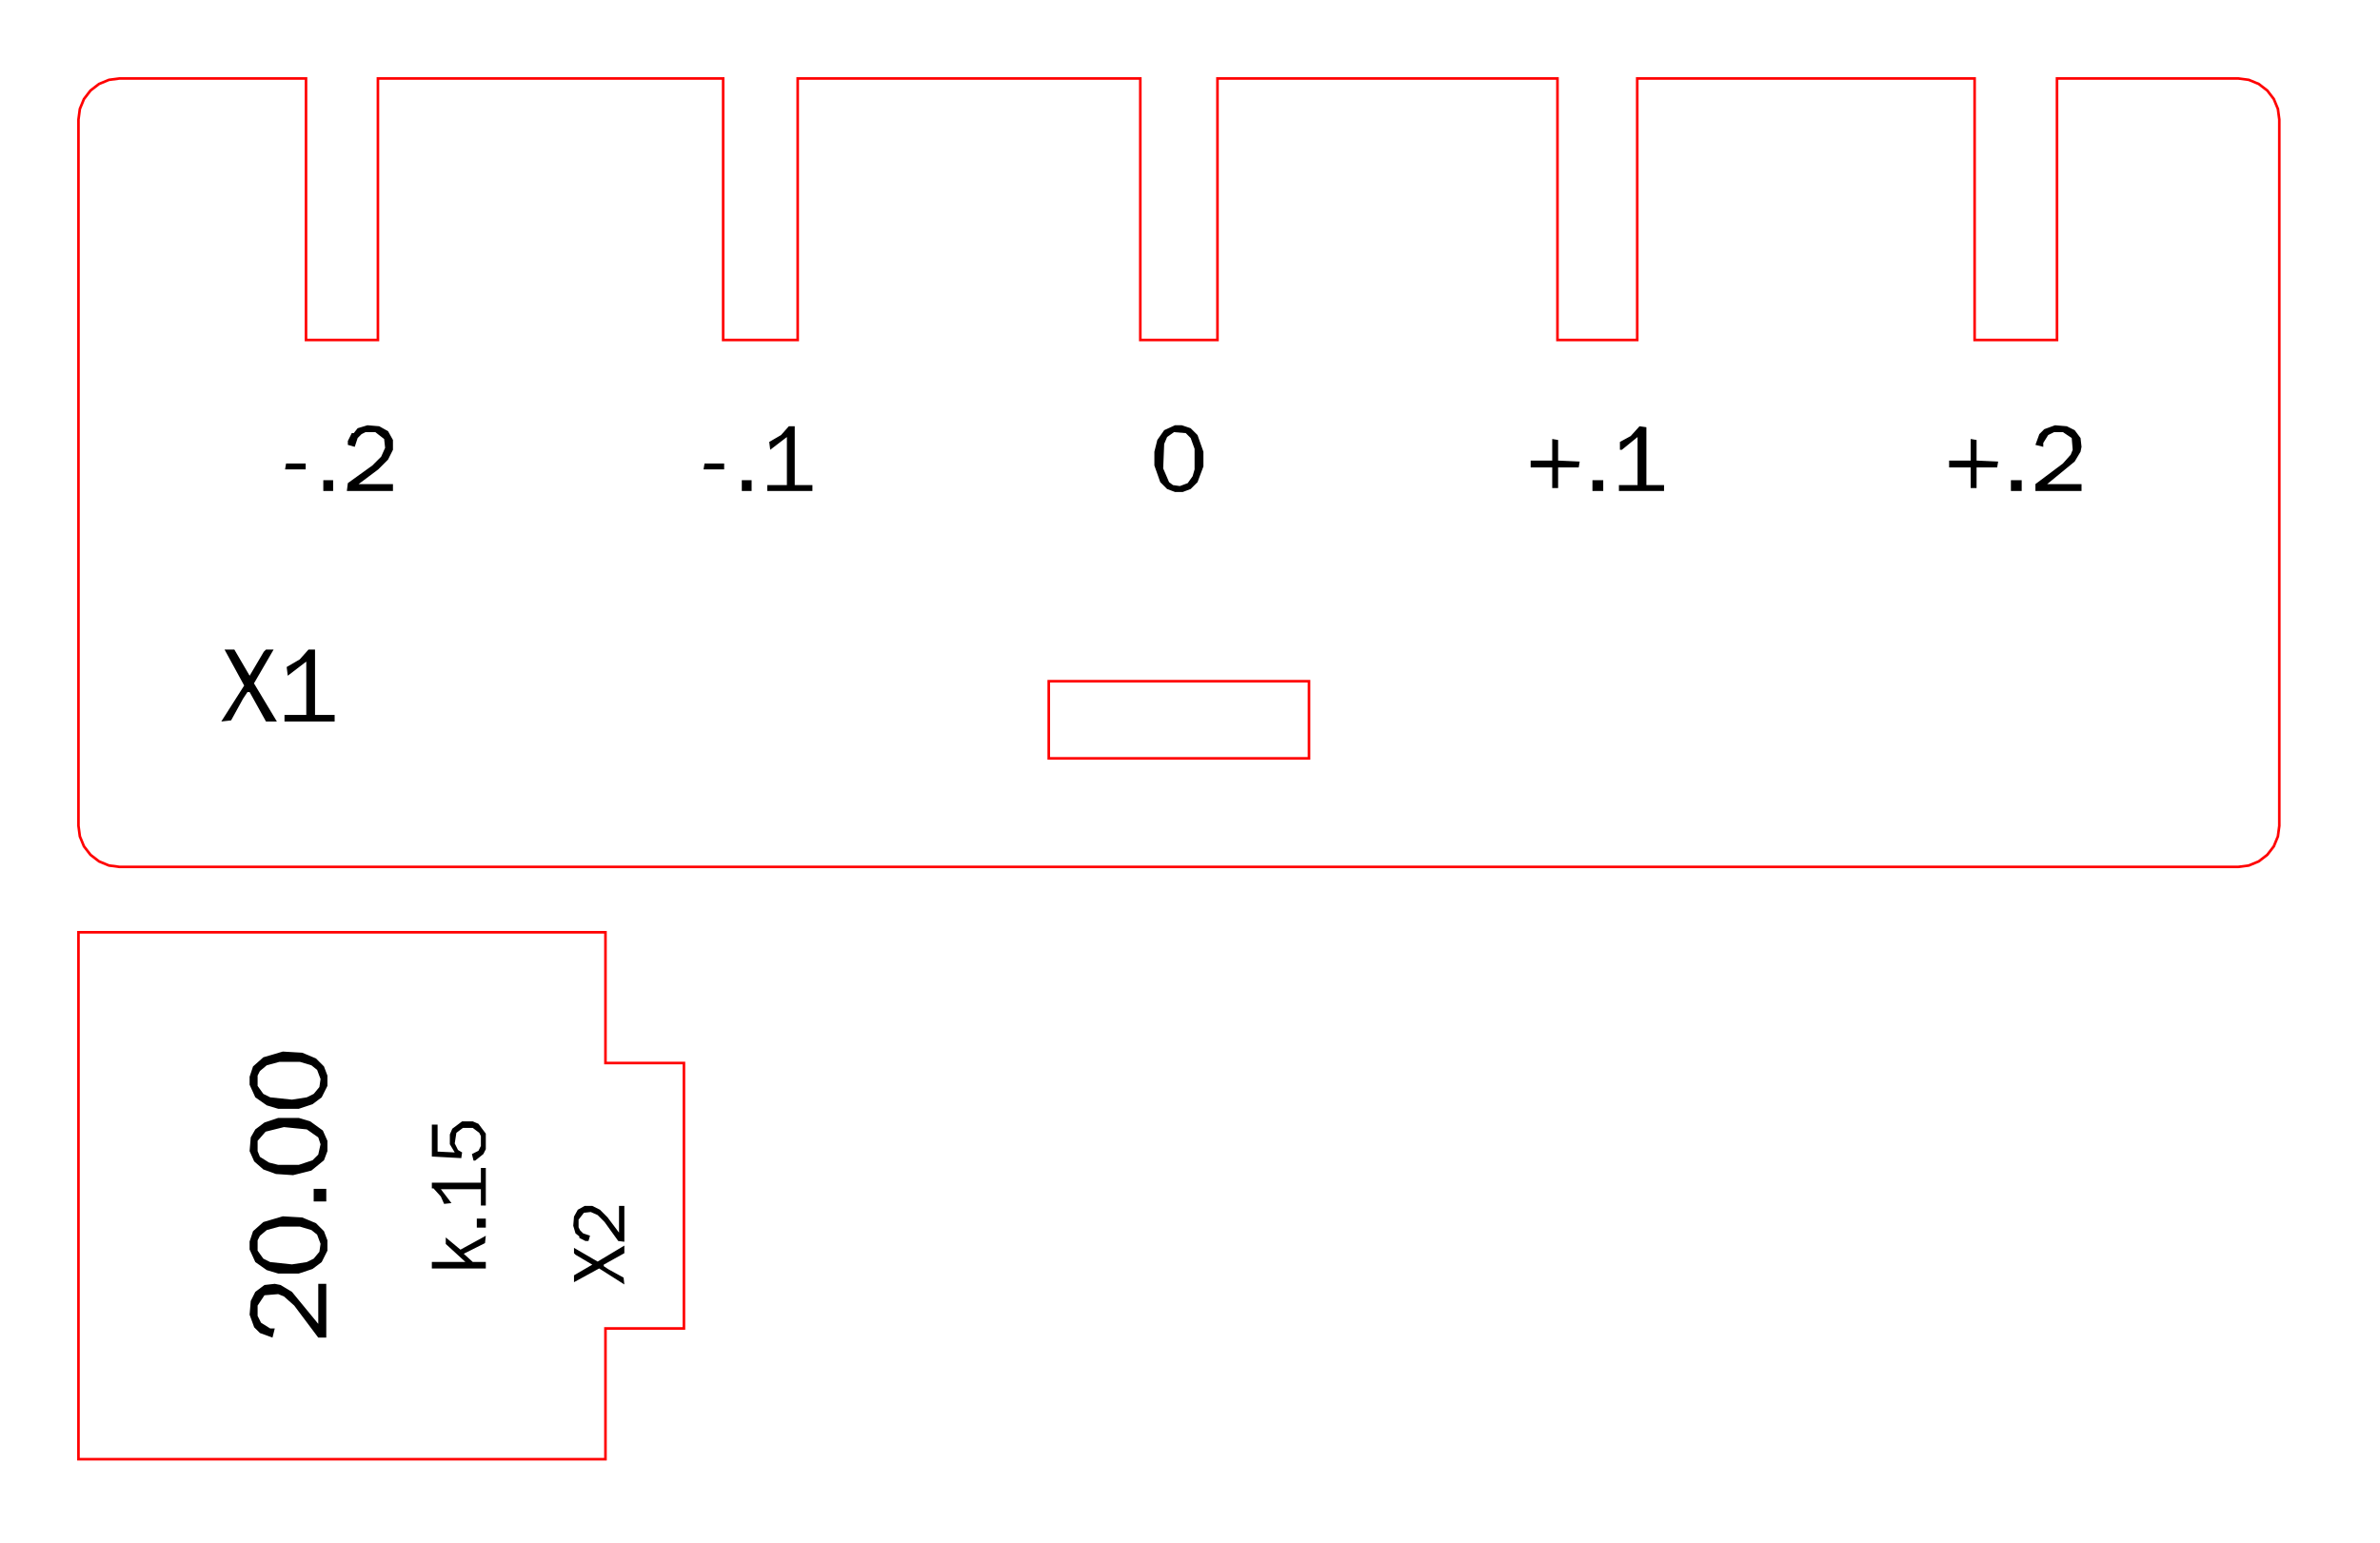
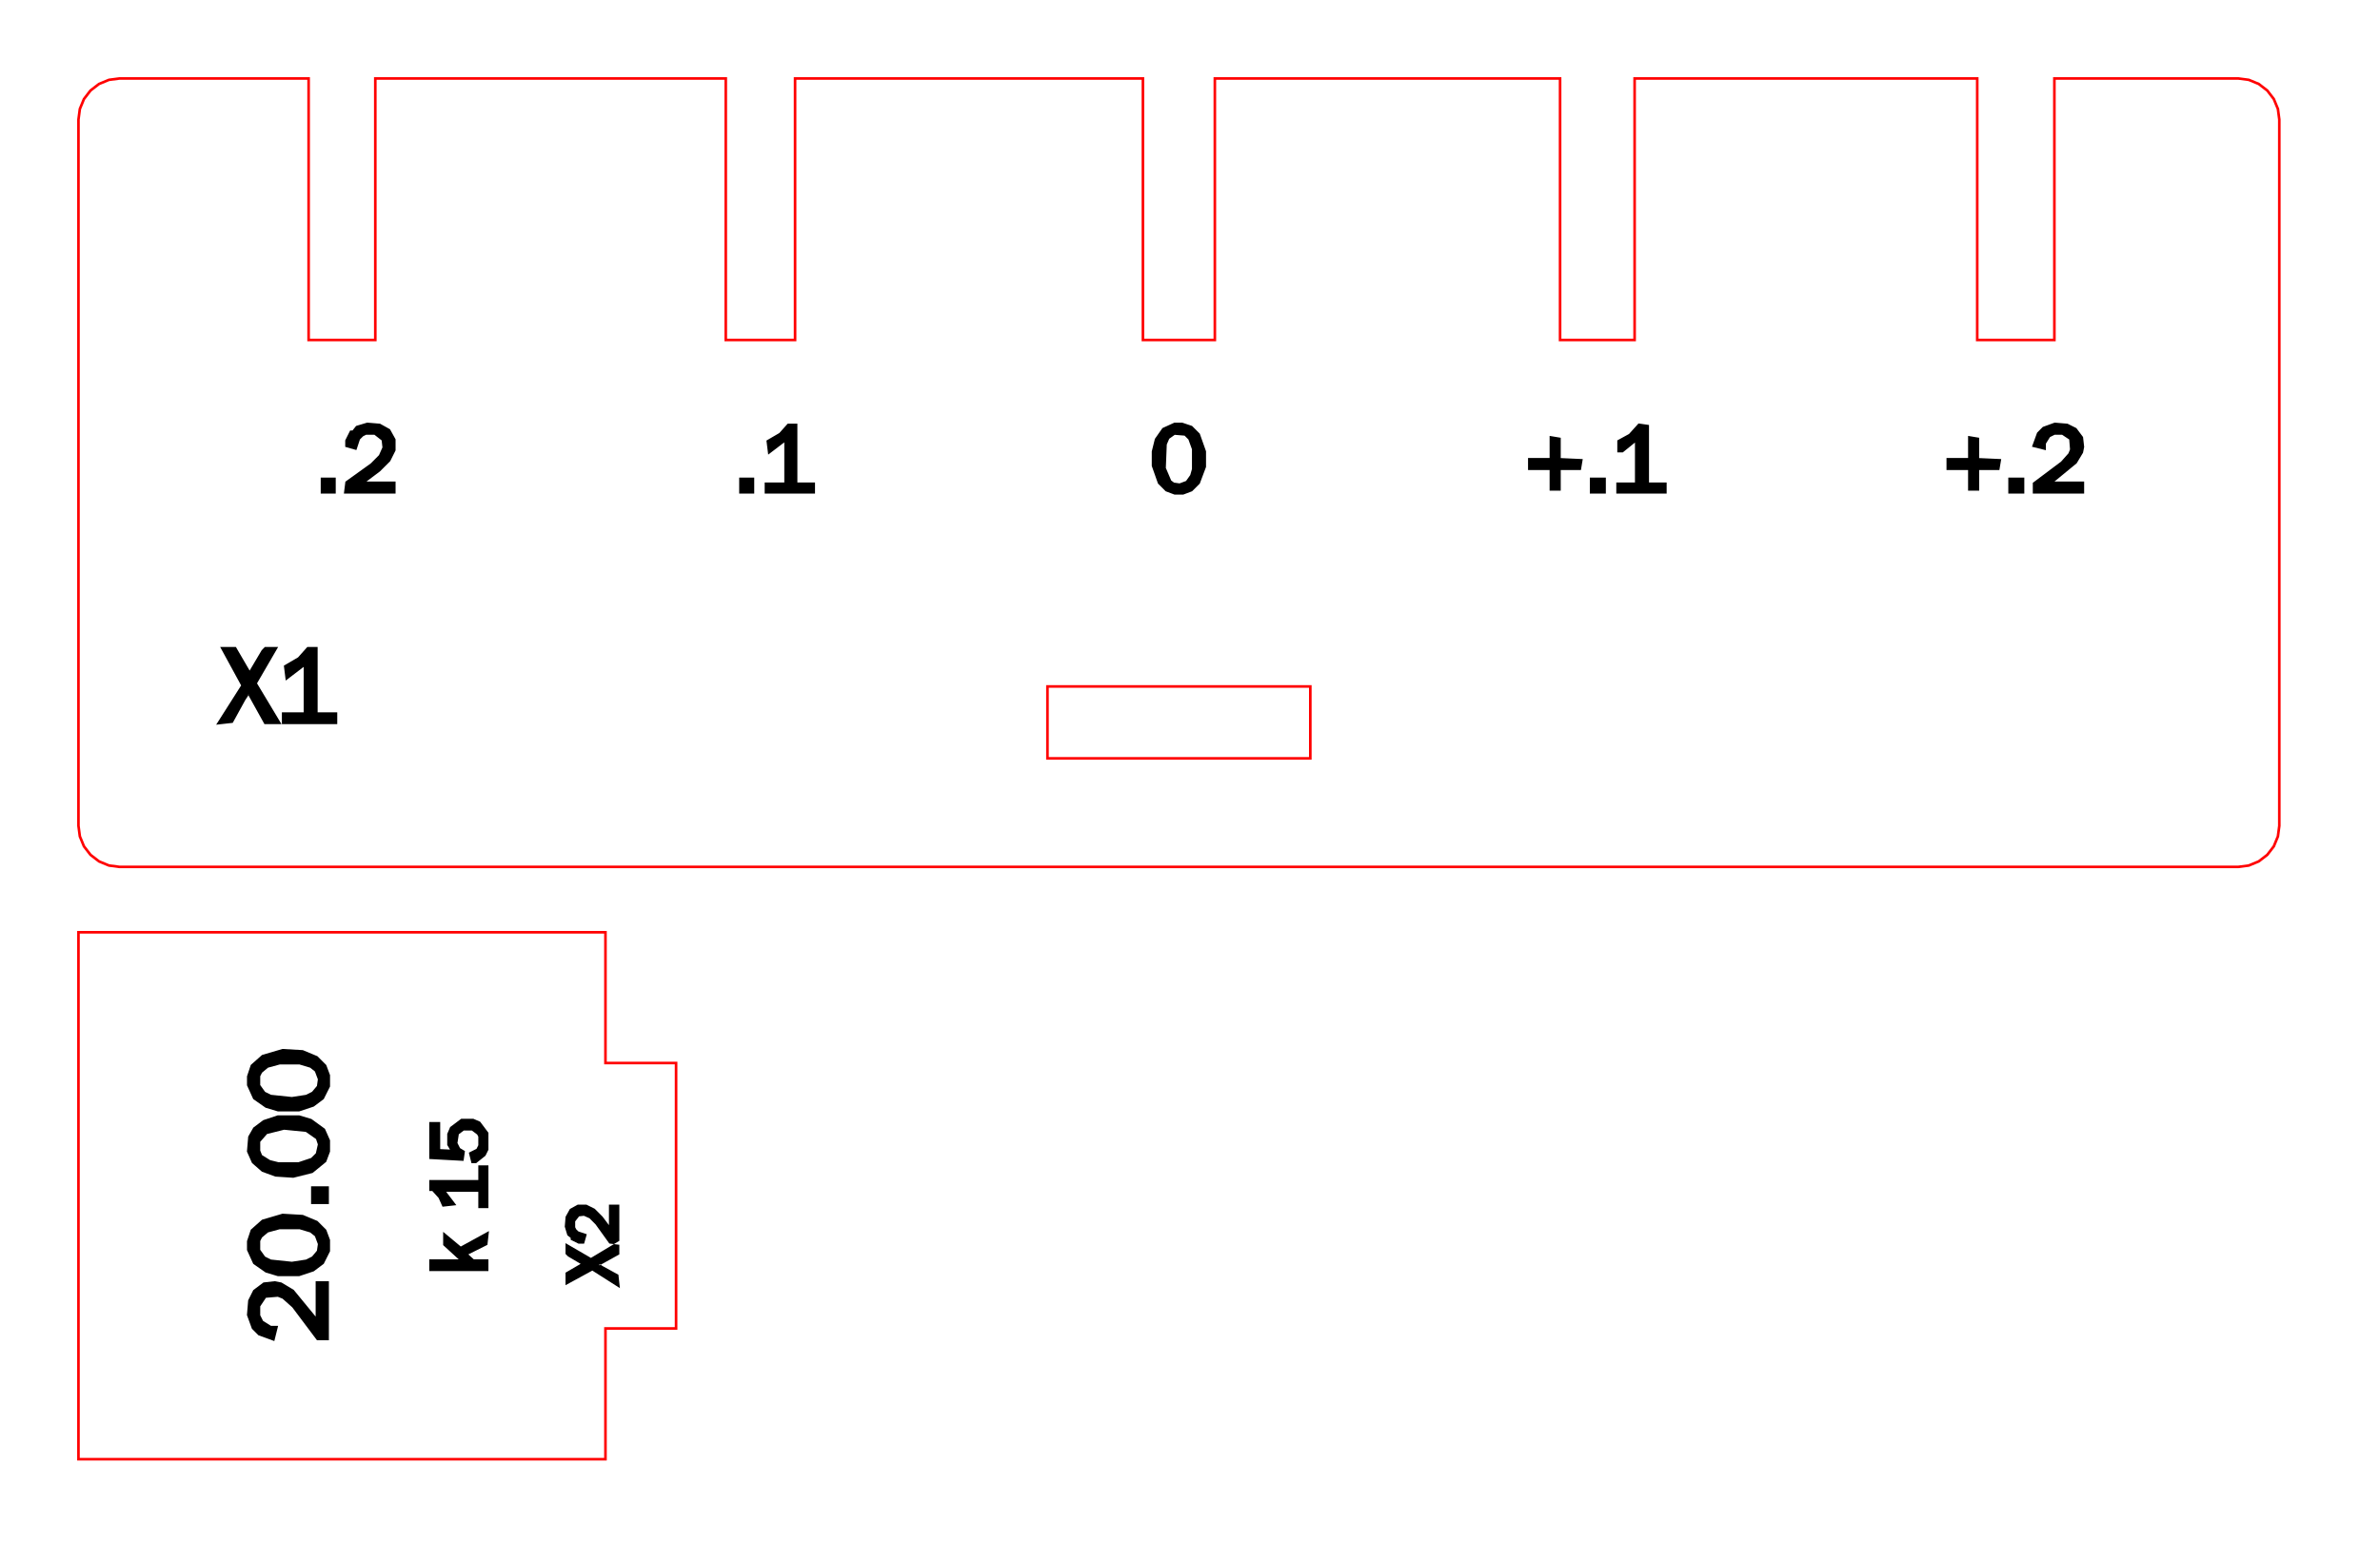
<svg xmlns="http://www.w3.org/2000/svg" width="91mm" height="59mm" viewBox="0 0 91 59">
  <g id="ENGRAVE" fill="#000000" fill-rule="evenodd" stroke="none">
-     <path data-code="X1" d="M14.05 16.262L14.5 16.3L14.837 16.488L15.025 16.825L15.025 17.2L14.837 17.575L14.462 17.95L13.712 18.512L15.025 18.512L15.025 18.775L13.262 18.775L13.3 18.475L14.237 17.8L14.575 17.462L14.725 17.125L14.688 16.787L14.35 16.525L13.975 16.525L13.825 16.6L13.675 16.75L13.563 17.087L13.3 17.012L13.3 16.863L13.45 16.563L13.525 16.563L13.675 16.375ZM10.938 17.725L11.688 17.725L11.688 17.95L10.9 17.95ZM12.362 18.362L12.737 18.362L12.737 18.775L12.362 18.775ZM30.162 16.3L30.387 16.3L30.387 18.55L31.063 18.55L31.063 18.775L29.337 18.775L29.337 18.55L30.087 18.55L30.087 16.712L29.45 17.2L29.412 16.9L29.863 16.637ZM26.938 17.725L27.688 17.725L27.688 17.95L26.9 17.95ZM28.363 18.362L28.738 18.362L28.738 18.775L28.363 18.775ZM44.925 16.262L45.188 16.262L45.525 16.375L45.788 16.637L46.013 17.275L46.013 17.837L45.788 18.438L45.525 18.7L45.225 18.813L44.925 18.813L44.625 18.7L44.363 18.438L44.138 17.8L44.138 17.275L44.25 16.825L44.513 16.45ZM44.888 16.525L44.625 16.712L44.513 16.975L44.475 17.913L44.7 18.438L44.85 18.55L45.113 18.587L45.413 18.475L45.6 18.212L45.675 17.95L45.675 17.163L45.525 16.75L45.338 16.563ZM62.688 16.3L62.95 16.337L62.95 18.55L63.625 18.55L63.625 18.775L61.9 18.775L61.9 18.55L62.613 18.55L62.613 16.712L62.013 17.2L61.938 17.2L61.938 16.9L62.35 16.675ZM59.35 16.787L59.575 16.825L59.575 17.612L60.4 17.65L60.363 17.875L59.575 17.875L59.575 18.663L59.35 18.663L59.35 17.875L58.525 17.875L58.525 17.612L59.35 17.612ZM60.888 18.362L61.3 18.362L61.3 18.775L60.888 18.775ZM78.575 16.262L79.025 16.3L79.325 16.45L79.55 16.75L79.588 17.087L79.55 17.275L79.325 17.65L78.275 18.512L79.588 18.512L79.588 18.775L77.825 18.775L77.825 18.512L78.875 17.725L79.175 17.387L79.25 17.2L79.213 16.75L78.875 16.525L78.538 16.525L78.313 16.637L78.125 16.938L78.125 17.087L77.825 17.012L77.975 16.6L78.163 16.412ZM75.35 16.787L75.575 16.825L75.575 17.612L76.4 17.65L76.362 17.875L75.575 17.875L75.575 18.663L75.35 18.663L75.35 17.875L74.525 17.875L74.525 17.612L75.35 17.612ZM76.888 18.362L77.3 18.362L77.3 18.775L76.888 18.775ZM8.586 24.84L8.961 24.84L9.545 25.84L10.086 24.923L10.17 24.84L10.461 24.84L9.711 26.132L10.586 27.59L10.17 27.59L9.545 26.465L9.461 26.465L9.295 26.715L8.836 27.548L8.461 27.59L9.336 26.215ZM11.795 24.84L12.045 24.84L12.045 27.34L12.795 27.34L12.795 27.59L10.878 27.59L10.878 27.34L11.711 27.34L11.711 25.298L11.003 25.84L10.961 25.507L11.461 25.215Z" />
-     <path data-code="X2" d="M9.544 50.275L9.587 49.75L9.762 49.4L10.112 49.138L10.506 49.094L10.725 49.138L11.162 49.4L12.169 50.625L12.169 49.094L12.475 49.094L12.475 51.15L12.169 51.15L11.25 49.925L10.856 49.575L10.637 49.487L10.112 49.531L9.85 49.925L9.85 50.319L9.981 50.581L10.331 50.8L10.506 50.8L10.419 51.15L9.938 50.975L9.719 50.756ZM9.544 47.781L9.544 47.475L9.675 47.081L10.069 46.731L10.813 46.512L11.556 46.556L12.081 46.775L12.387 47.081L12.519 47.431L12.519 47.825L12.3 48.262L11.95 48.525L11.425 48.7L10.637 48.7L10.2 48.569L9.762 48.262ZM9.544 44.019L9.587 43.494L9.762 43.188L10.112 42.925L10.637 42.75L11.425 42.75L11.862 42.881L12.344 43.231L12.519 43.625L12.519 44.019L12.387 44.369L11.906 44.762L11.206 44.938L10.55 44.894L10.069 44.719L9.719 44.412ZM9.544 41.481L9.544 41.175L9.675 40.781L10.069 40.431L10.813 40.212L11.556 40.256L12.081 40.475L12.387 40.781L12.519 41.131L12.519 41.525L12.3 41.962L11.95 42.225L11.425 42.4L10.637 42.4L10.2 42.269L9.762 41.962ZM9.85 47.825L10.069 48.131L10.331 48.262L11.162 48.35L11.731 48.262L11.994 48.131L12.212 47.869L12.256 47.563L12.125 47.212L11.906 47.037L11.469 46.906L10.681 46.906L10.2 47.037L9.938 47.256L9.85 47.431ZM9.85 44.019L9.938 44.237L10.287 44.456L10.637 44.544L11.425 44.544L11.95 44.369L12.169 44.15L12.256 43.756L12.169 43.494L11.731 43.188L10.856 43.1L10.156 43.275L9.85 43.625ZM9.85 41.525L10.069 41.831L10.331 41.962L11.162 42.05L11.731 41.962L11.994 41.831L12.212 41.569L12.256 41.262L12.125 40.912L11.906 40.737L11.469 40.606L10.681 40.606L10.2 40.737L9.938 40.956L9.85 41.131ZM11.994 45.944L11.994 45.462L12.475 45.462L12.475 45.944ZM16.512 48.506L16.512 48.256L17.794 48.256L17.044 47.569L17.044 47.319L17.606 47.787L18.575 47.256L18.544 47.537L17.731 47.944L18.075 48.256L18.575 48.256L18.575 48.506ZM16.512 45.444L16.512 45.225L18.387 45.225L18.387 44.662L18.575 44.662L18.575 46.1L18.387 46.1L18.387 45.475L16.856 45.475L17.262 46.006L16.981 46.037L16.856 45.756L16.575 45.444ZM16.512 44.225L16.512 43.006L16.731 43.006L16.731 44.037L17.387 44.069L17.2 43.756L17.2 43.381L17.294 43.162L17.669 42.881L18.075 42.881L18.294 42.975L18.575 43.35L18.575 43.944L18.481 44.131L18.169 44.381L18.106 44.381L18.044 44.131L18.294 44.006L18.387 43.819L18.387 43.444L18.325 43.319L18.075 43.131L17.7 43.131L17.45 43.319L17.387 43.725L17.512 43.975L17.669 44.069L17.637 44.287ZM18.231 46.944L18.231 46.6L18.575 46.6L18.575 46.944ZM21.918 46.872L21.947 46.522L22.093 46.26L22.355 46.114L22.647 46.114L22.939 46.26L23.23 46.552L23.668 47.135L23.668 46.114L23.872 46.114L23.872 47.485L23.639 47.456L23.114 46.727L22.851 46.464L22.589 46.347L22.326 46.377L22.122 46.639L22.122 46.931L22.18 47.047L22.297 47.164L22.559 47.252L22.501 47.456L22.384 47.456L22.151 47.339L22.151 47.281L22.005 47.164ZM21.947 49.031L21.947 48.768L22.647 48.36L22.005 47.981L21.947 47.922L21.947 47.718L22.851 48.243L23.872 47.631L23.872 47.922L23.084 48.36L23.084 48.418L23.259 48.535L23.843 48.856L23.872 49.118L22.909 48.506Z" />
+     <path data-code="X1" d="M14.039 16.161L14.53 16.202L14.911 16.414L15.125 16.799L15.125 17.224L14.92 17.634L14.528 18.026L14.013 18.413L15.125 18.413L15.125 18.875L13.149 18.875L13.206 18.419L14.173 17.724L14.491 17.405L14.623 17.109L14.593 16.841L14.316 16.625L13.999 16.625L13.884 16.682L13.762 16.804L13.627 17.21L13.2 17.088L13.2 16.839L13.388 16.463L13.477 16.463L13.616 16.288ZM12.263 18.263L12.837 18.263L12.837 18.875L12.263 18.875ZM30.118 16.2L30.488 16.2L30.488 18.45L31.162 18.45L31.162 18.875L29.238 18.875L29.238 18.45L29.988 18.45L29.988 16.915L29.372 17.385L29.305 16.847L29.798 16.559ZM28.263 18.263L28.838 18.263L28.838 18.875L28.263 18.875ZM44.903 16.162L45.204 16.162L45.579 16.288L45.874 16.583L46.113 17.258L46.113 17.856L45.874 18.493L45.58 18.786L45.243 18.913L44.907 18.913L44.57 18.786L44.276 18.492L44.038 17.817L44.038 17.263L44.157 16.783L44.446 16.37ZM44.916 16.628L44.706 16.778L44.612 16.997L44.576 17.894L44.781 18.374L44.89 18.455L45.101 18.485L45.349 18.392L45.509 18.168L45.575 17.936L45.575 17.18L45.439 16.805L45.293 16.659ZM62.649 16.193L63.05 16.251L63.05 18.45L63.725 18.45L63.725 18.875L61.8 18.875L61.8 18.45L62.513 18.45L62.513 16.923L62.048 17.3L61.838 17.3L61.838 16.841L62.287 16.595ZM59.25 16.669L59.675 16.74L59.675 17.517L60.517 17.555L60.447 17.975L59.675 17.975L59.675 18.763L59.25 18.763L59.25 17.975L58.425 17.975L58.425 17.513L59.25 17.513ZM60.788 18.263L61.4 18.263L61.4 18.875L60.788 18.875ZM78.561 16.161L79.052 16.202L79.391 16.371L79.646 16.712L79.689 17.092L79.645 17.312L79.402 17.716L78.554 18.413L79.688 18.413L79.688 18.875L77.725 18.875L77.725 18.463L78.807 17.651L79.089 17.334L79.148 17.185L79.117 16.806L78.845 16.625L78.561 16.625L78.382 16.714L78.225 16.966L78.225 17.216L77.693 17.083L77.889 16.545L78.107 16.326ZM75.25 16.669L75.675 16.74L75.675 17.517L76.517 17.555L76.447 17.975L75.675 17.975L75.675 18.763L75.25 18.763L75.25 17.975L74.425 17.975L74.425 17.513L75.25 17.513ZM76.788 18.263L77.4 18.263L77.4 18.875L76.788 18.875ZM8.418 24.74L9.019 24.74L9.545 25.643L10.007 24.862L10.128 24.74L10.635 24.74L9.827 26.131L10.763 27.69L10.111 27.69L9.486 26.565L9.515 26.565L9.38 26.767L8.899 27.642L8.265 27.713L9.22 26.211ZM11.75 24.74L12.145 24.74L12.145 27.24L12.895 27.24L12.895 27.69L10.778 27.69L10.778 27.24L11.611 27.24L11.611 25.501L10.925 26.025L10.854 25.454L11.397 25.137Z" />
+     <path data-code="X2" d="M9.442 50.289L9.489 49.723L9.684 49.334L10.074 49.041L10.511 48.993L10.762 49.043L11.229 49.323L12.069 50.346L12.069 48.994L12.575 48.994L12.575 51.25L12.119 51.25L11.176 49.993L10.803 49.661L10.622 49.589L10.169 49.627L9.95 49.955L9.95 50.295L10.058 50.511L10.36 50.7L10.634 50.7L10.489 51.282L9.882 51.061L9.632 50.811ZM9.444 47.803L9.444 47.459L9.589 47.024L10.019 46.642L10.801 46.412L11.579 46.457L12.138 46.69L12.474 47.026L12.619 47.413L12.619 47.849L12.379 48.328L11.997 48.615L11.441 48.8L10.623 48.8L10.156 48.66L9.683 48.329ZM9.442 44.036L9.49 43.463L9.686 43.12L10.065 42.835L10.621 42.65L11.44 42.65L11.908 42.79L12.424 43.166L12.619 43.604L12.619 44.037L12.472 44.429L11.952 44.854L11.215 45.038L10.529 44.993L10.017 44.806L9.636 44.473ZM9.444 41.503L9.444 41.159L9.589 40.724L10.019 40.342L10.801 40.112L11.579 40.157L12.138 40.39L12.474 40.726L12.619 41.113L12.619 41.549L12.379 42.028L11.997 42.315L11.441 42.5L10.623 42.5L10.156 42.36L9.683 42.029ZM9.95 47.793L10.136 48.053L10.36 48.165L11.16 48.249L11.701 48.166L11.93 48.051L12.118 47.827L12.154 47.574L12.041 47.273L11.859 47.128L11.454 47.006L10.695 47.006L10.247 47.128L10.018 47.32L9.95 47.455ZM9.95 43.999L10.018 44.17L10.327 44.363L10.65 44.444L11.409 44.444L11.896 44.281L12.077 44.1L12.153 43.762L12.084 43.557L11.695 43.284L10.864 43.201L10.211 43.364L9.95 43.663ZM9.95 41.493L10.136 41.753L10.36 41.865L11.16 41.949L11.701 41.866L11.93 41.751L12.118 41.527L12.154 41.274L12.041 40.973L11.859 40.828L11.454 40.706L10.695 40.706L10.247 40.828L10.018 41.02L9.95 41.155ZM11.894 46.044L11.894 45.363L12.575 45.363L12.575 46.044ZM16.413 48.606L16.413 48.156L17.537 48.156L16.944 47.613L16.944 47.105L17.618 47.667L18.696 47.076L18.637 47.603L17.907 47.968L18.114 48.156L18.675 48.156L18.675 48.606ZM16.413 45.544L16.413 45.125L18.288 45.125L18.288 44.563L18.675 44.563L18.675 46.2L18.288 46.2L18.288 45.575L17.059 45.575L17.449 46.086L16.92 46.145L16.771 45.811L16.53 45.544ZM16.413 44.32L16.413 42.906L16.831 42.906L16.831 43.942L17.206 43.96L17.1 43.784L17.1 43.361L17.212 43.099L17.635 42.781L18.096 42.781L18.358 42.894L18.675 43.317L18.675 43.967L18.561 44.196L18.204 44.481L18.028 44.481L17.927 44.078L18.219 43.932L18.288 43.795L18.288 43.467L18.246 43.385L18.042 43.231L17.733 43.231L17.543 43.374L17.491 43.709L17.589 43.904L17.777 44.017L17.724 44.392ZM21.594 46.907L21.625 46.529L21.79 46.232L22.091 46.065L22.422 46.065L22.739 46.223L23.037 46.521L23.283 46.849L23.283 46.065L23.68 46.065L23.68 47.6L23.299 47.553L22.772 46.821L22.538 46.586L22.326 46.492L22.142 46.513L21.992 46.706L21.992 46.929L22.03 47.006L22.115 47.09L22.436 47.197L22.333 47.559L22.122 47.559L21.82 47.408L21.82 47.338L21.693 47.236ZM21.623 49.146L21.623 48.667L22.201 48.33L21.718 48.045L21.623 47.95L21.623 47.538L22.594 48.102L23.68 47.451L23.68 47.968L22.92 48.39L22.92 48.333L23.041 48.414L23.645 48.746L23.702 49.258L22.648 48.587Z" />
  </g>
  <g id="SCORE" stroke="#0000FF" stroke-width="0.1" fill="none" />
  <g id="CUT" stroke="#FF0000" stroke-width="0.1" fill="none">
    <g data-code="X1">
-       <path d="M40.1 29L50.05 29L50.05 26.05L40.1 26.05Z" />
-       <path d="M4.57 33.15L85.58 33.15L85.983 33.097L86.363 32.94L86.689 32.689L86.94 32.363L87.097 31.983L87.15 31.58L87.15 4.57L87.097 4.167L86.94 3.787L86.689 3.461L86.363 3.21L85.983 3.053L85.58 3L78.65 3L78.65 13L75.5 13L75.5 3L62.6 3L62.6 13L59.55 13L59.55 3L46.55 3L46.55 13L43.6 13L43.6 3L30.5 3L30.5 13L27.65 13L27.65 3L14.45 3L14.45 13L11.7 13L11.7 3L4.57 3L4.167 3.053L3.787 3.21L3.461 3.461L3.21 3.787L3.053 4.167L3 4.57L3 31.58L3.053 31.983L3.21 32.363L3.461 32.689L3.787 32.94L4.167 33.097Z" />
+       <path d="M40.05 29L50.1 29L50.1 26.25L40.05 26.25Z" />
+       <path d="M4.57 33.15L85.58 33.15L85.983 33.097L86.363 32.94L86.689 32.689L86.94 32.363L87.097 31.983L87.15 31.58L87.15 4.57L87.097 4.167L86.94 3.787L86.689 3.461L86.363 3.21L85.983 3.053L85.58 3L78.55 3L78.55 13L75.6 13L75.6 3L62.5 3L62.5 13L59.65 13L59.65 3L46.45 3L46.45 13L43.7 13L43.7 3L30.4 3L30.4 13L27.75 13L27.75 3L14.35 3L14.35 13L11.8 13L11.8 3L4.57 3L4.167 3.053L3.787 3.21L3.461 3.461L3.21 3.787L3.053 4.167L3 4.57L3 31.58L3.053 31.983L3.21 32.363L3.461 32.689L3.787 32.94L4.167 33.097Z" />
    </g>
    <g data-code="X2">
-       <path d="M23.15 55.8L23.15 50.8L26.15 50.8L26.15 40.65L23.15 40.65L23.15 35.65L3 35.65L3 55.8Z" />
+       <path d="M23.15 55.8L23.15 50.8L25.85 50.8L25.85 40.65L23.15 40.65L23.15 35.65L3 35.65L3 55.8Z" />
    </g>
  </g>
</svg>
